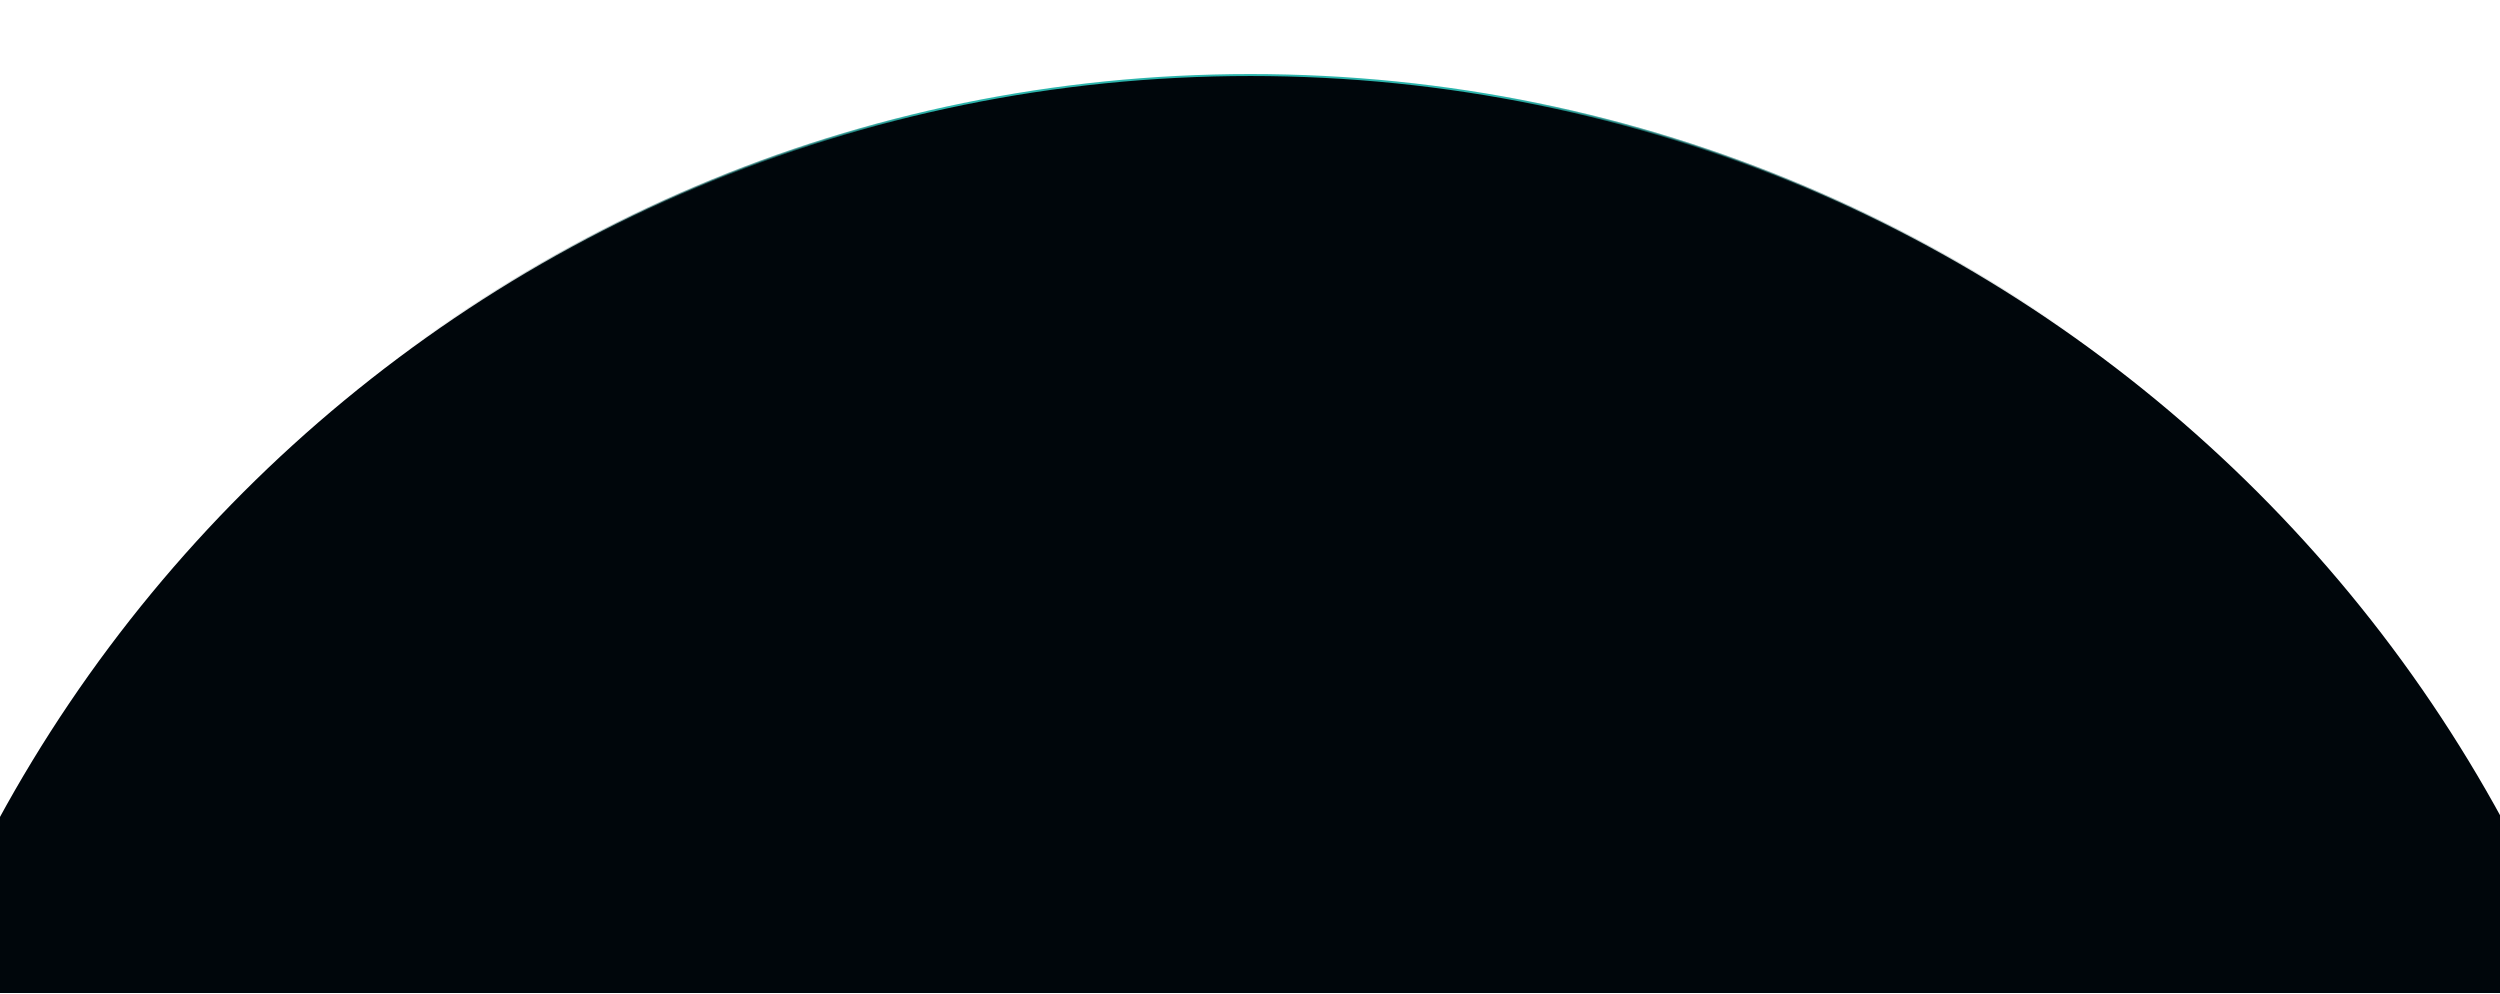
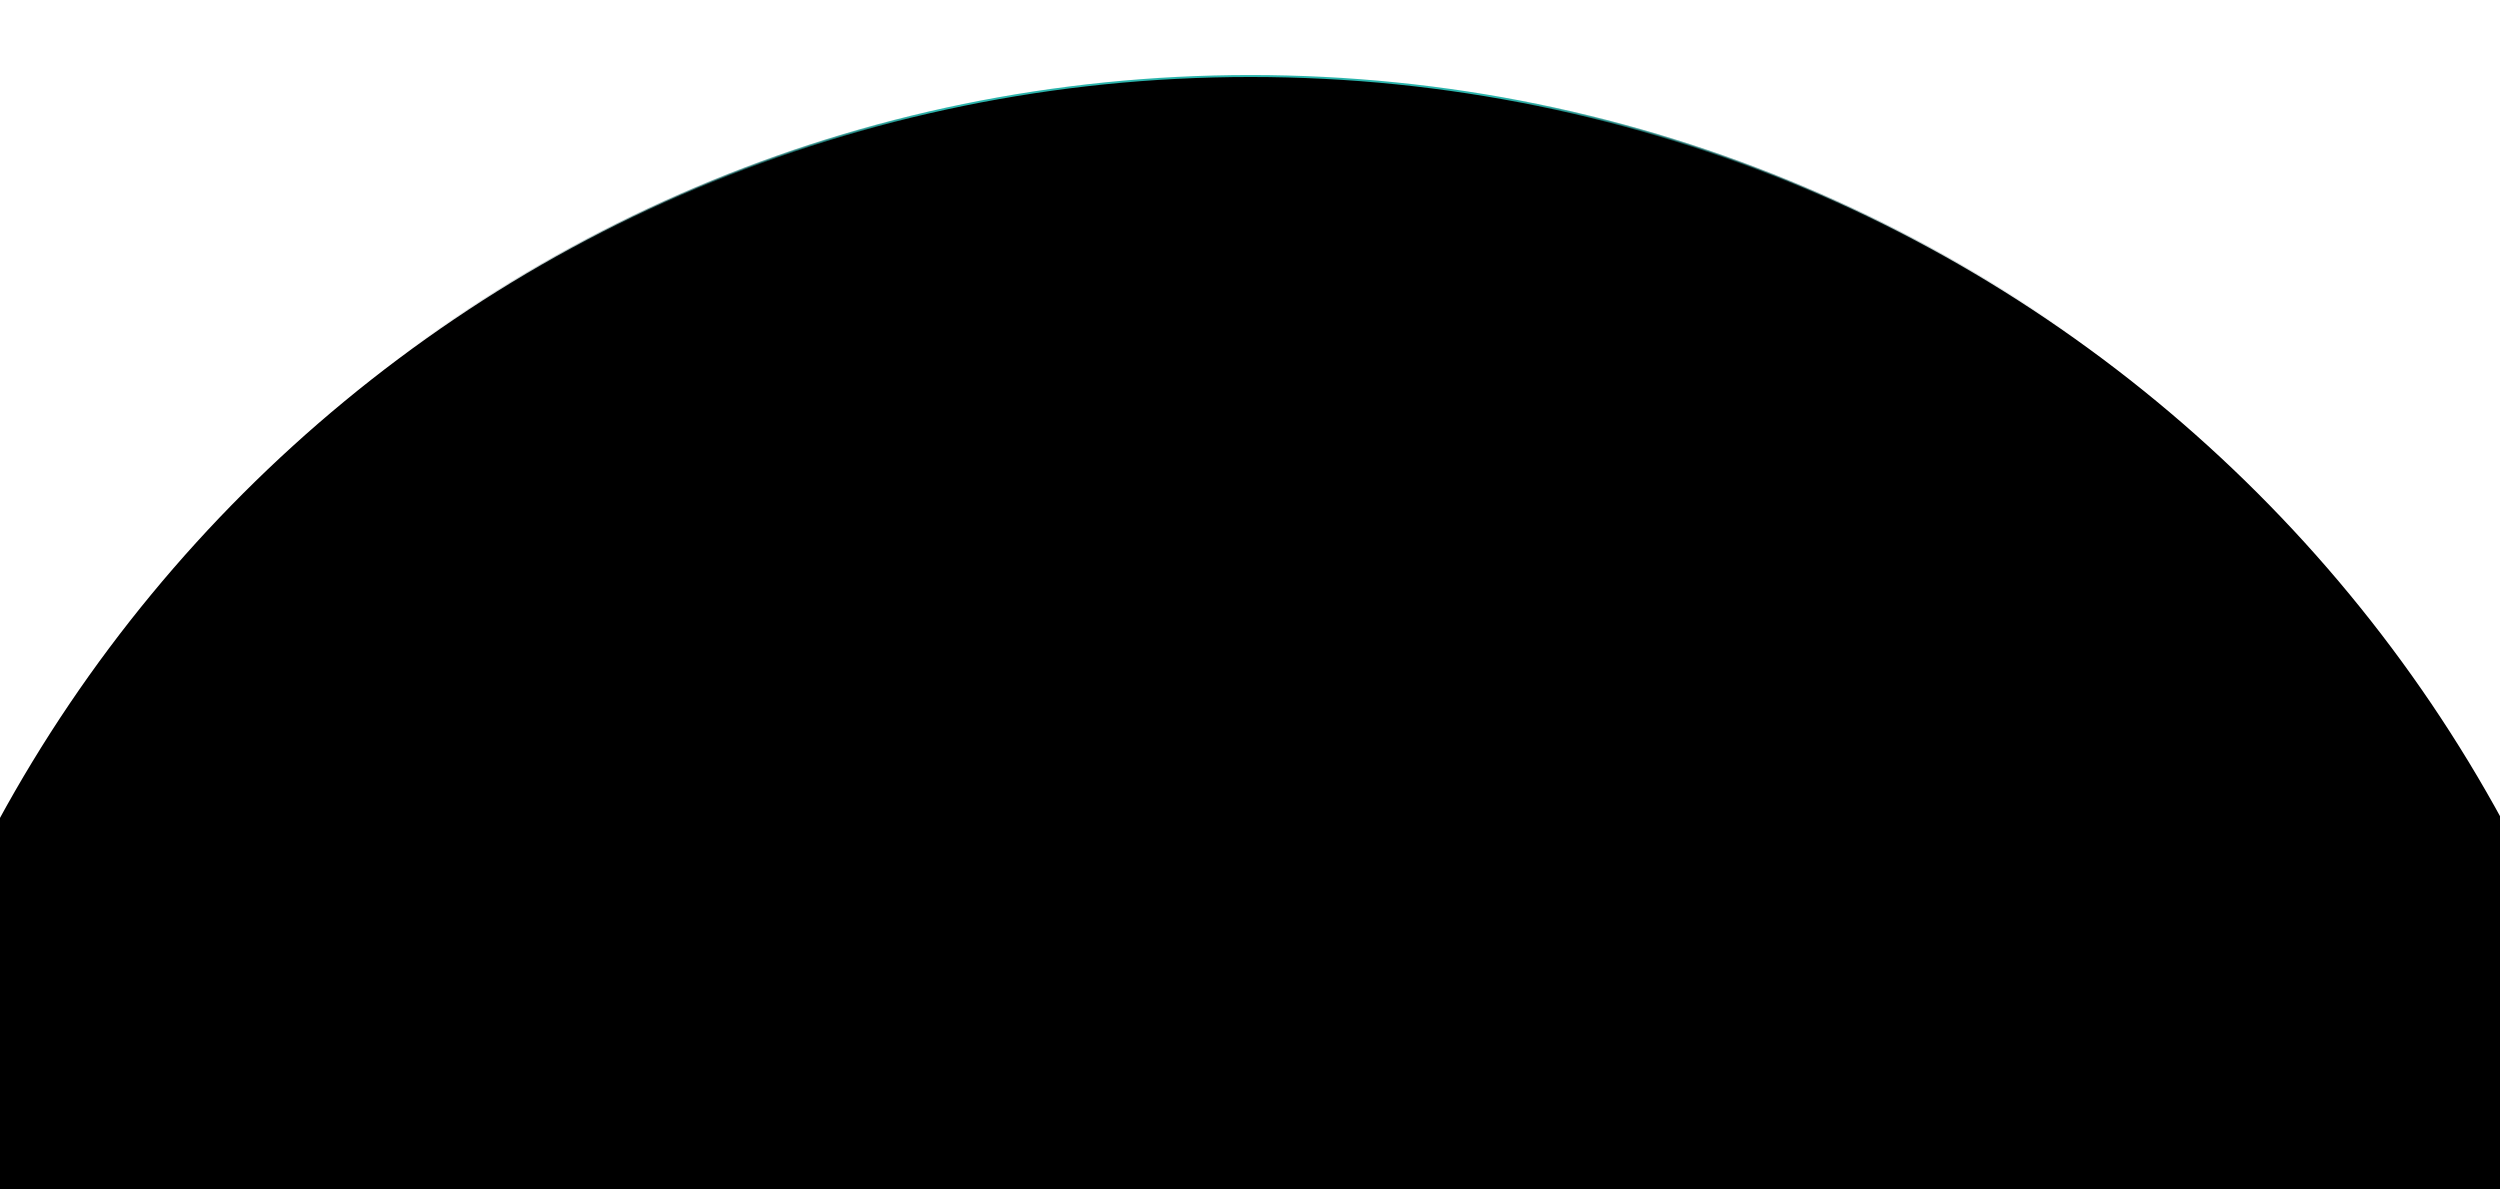
- <svg xmlns="http://www.w3.org/2000/svg" id="Layer_1" data-name="Layer 1" viewBox="0 0 2560 1016.84">
+ <svg xmlns="http://www.w3.org/2000/svg" id="Layer_1" data-name="Layer 1" viewBox="0 0 2560 1216.84">
  <defs>
-     <style>.cls-1{fill:none;}.cls-2{clip-path:url(#clip-path);}.cls-3{fill:#00060b;stroke-width:2px;stroke:url(#linear-gradient);}</style>
+     <style>
+             .cls-1 {
+                 fill: none;
+             }
+ 
+             .cls-2 {
+                 clip-path: url(#clip-path);
+             }
+ 
+             .cls-3 {
+                 stroke-width: 2px;
+                 stroke: url(#linear-gradient);
+             }
+         </style>
    <clipPath id="clip-path">
-       <rect class="cls-1" y="-638.16" width="2560" height="1655" />
+       <rect class="cls-1" y="-638.16" width="2560" height="2000" />
    </clipPath>
    <linearGradient id="linear-gradient" x1="410" y1="-1155.66" x2="2136" y2="-1155.66" gradientTransform="matrix(1, 0, 0, -1, 0, 379.68)" gradientUnits="userSpaceOnUse">
      <stop offset="0" stop-color="#00060b" stop-opacity="0" />
      <stop offset="0.32" stop-color="#2cb4ac" />
      <stop offset="0.65" stop-color="#2cb4ac" />
      <stop offset="1" stop-color="#00060b" stop-opacity="0" />
    </linearGradient>
  </defs>
  <g class="cls-2">
-     <circle class="cls-3" cx="1280.5" cy="1535.34" r="1458.5" />
+     <circle class="cls-3" cx="1280.5" cy="1536.34" r="1458.5" />
  </g>
</svg>
